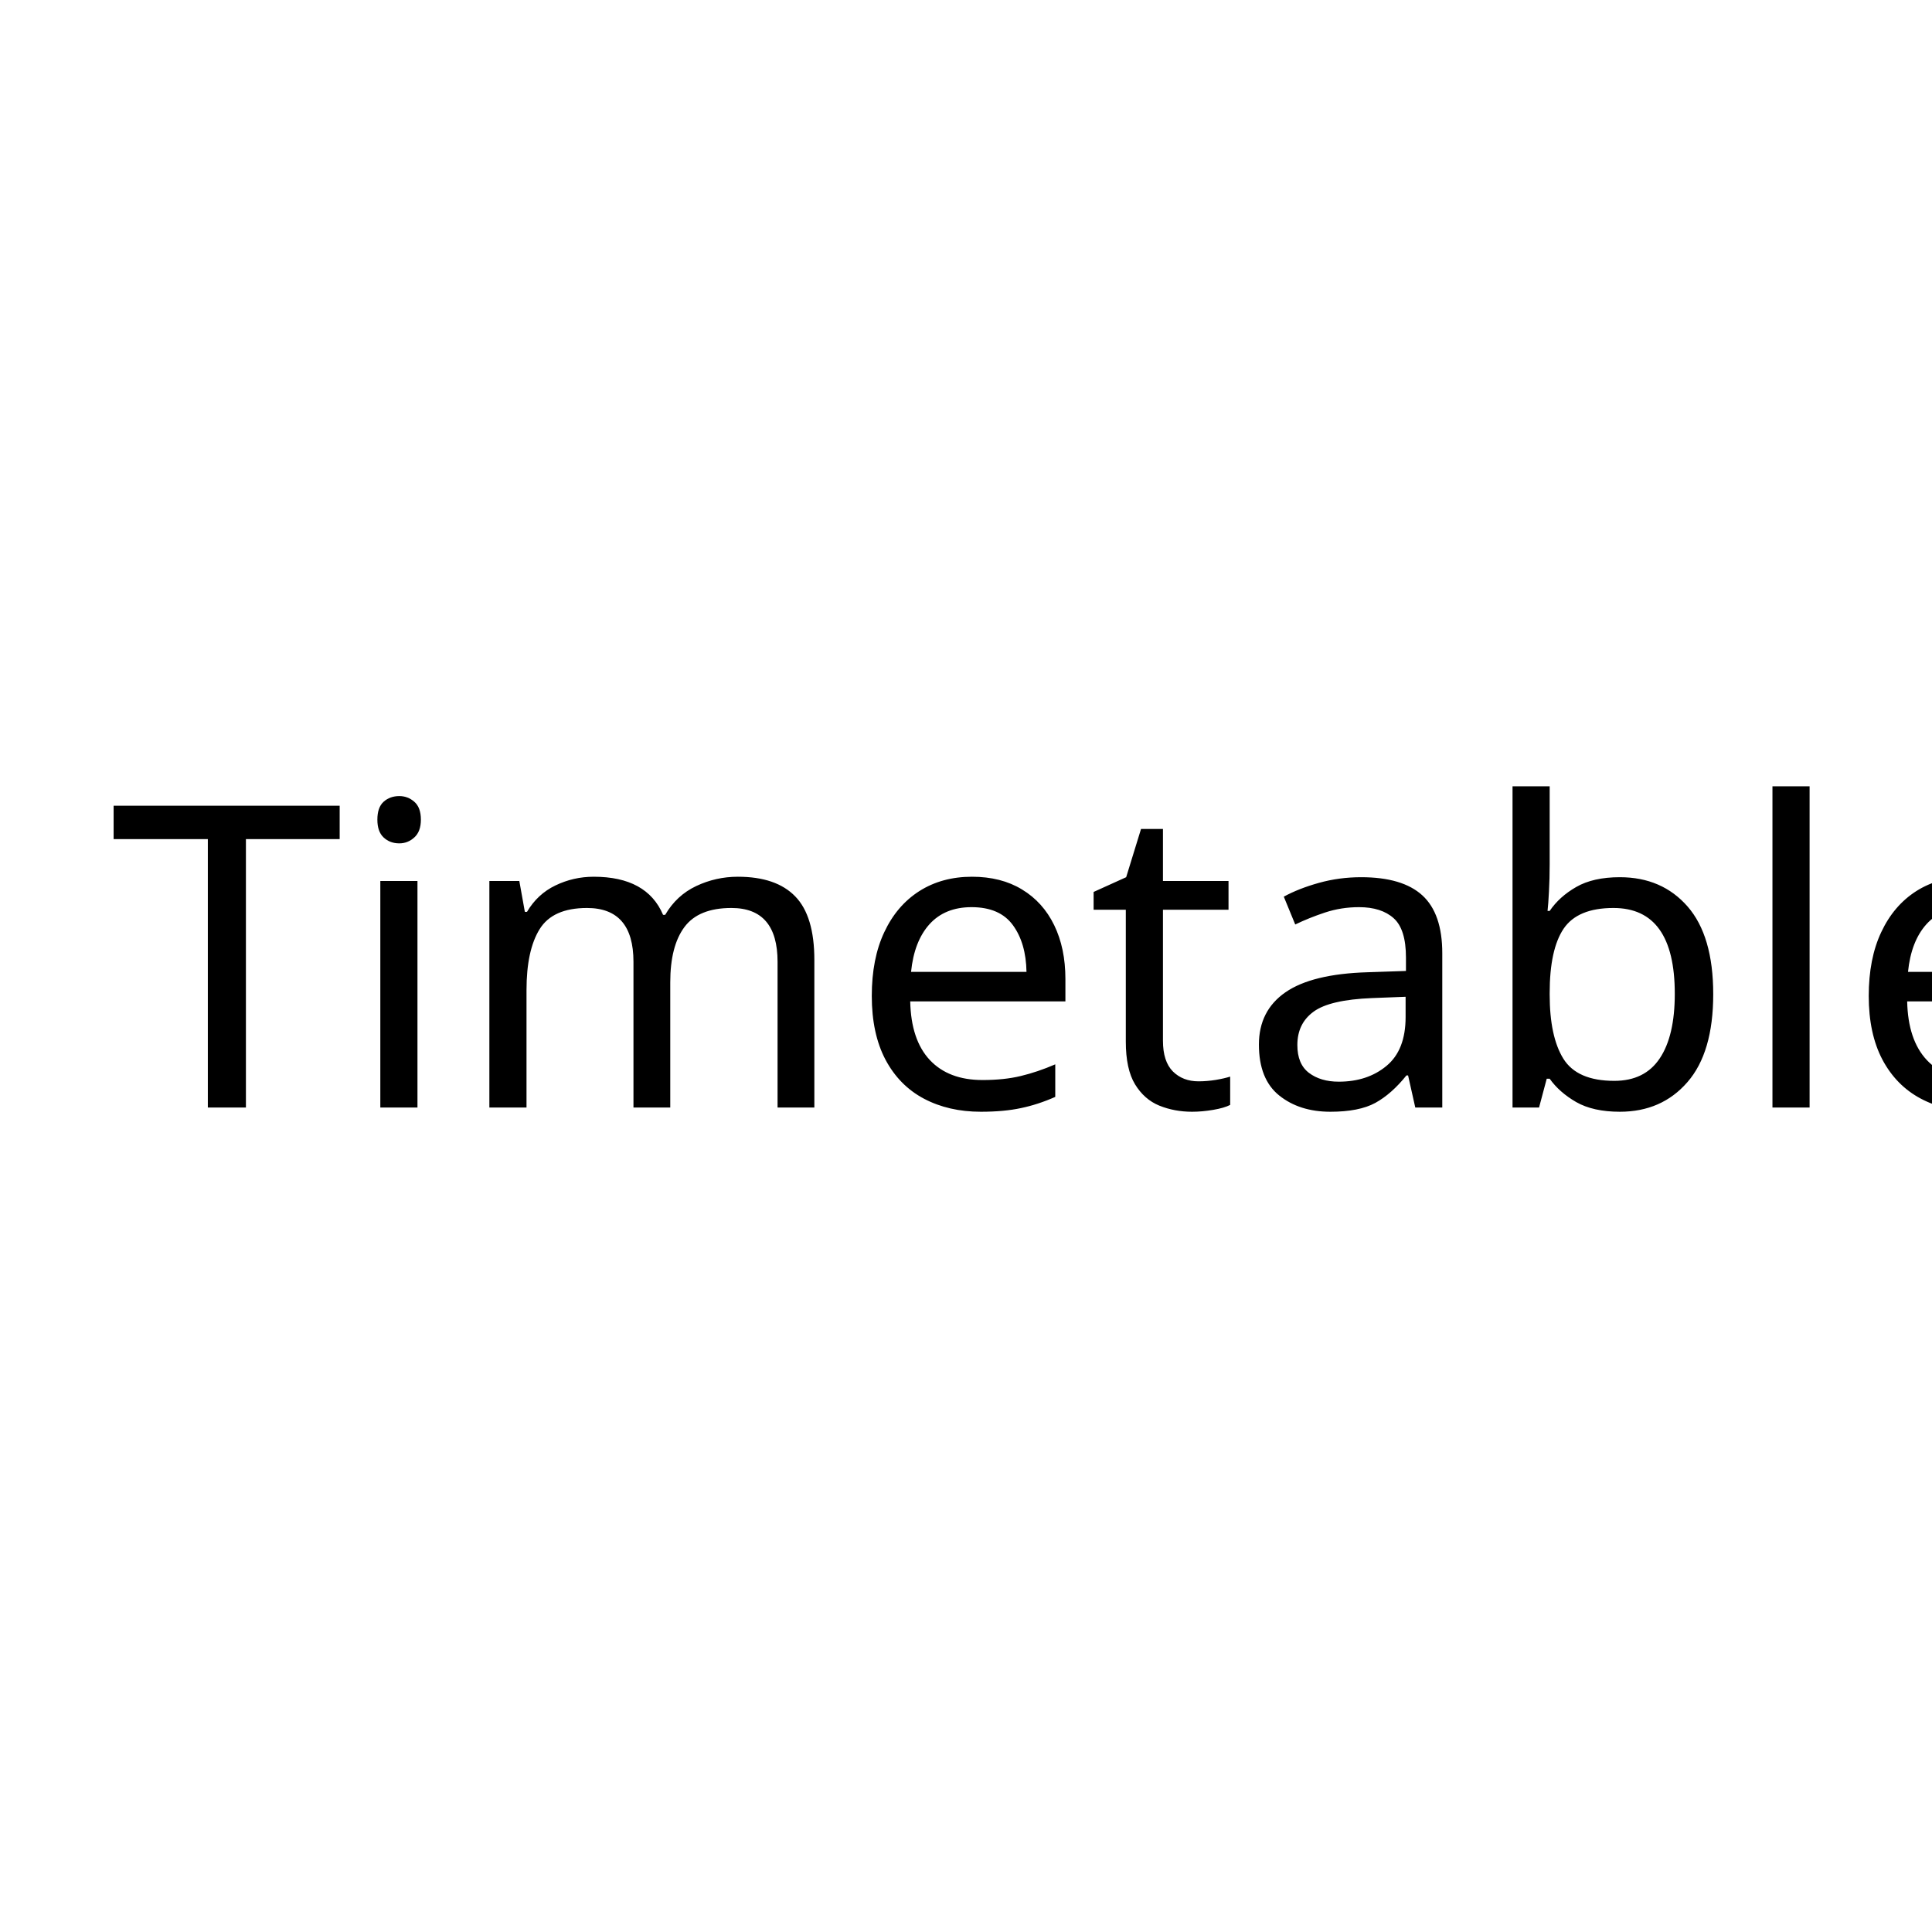
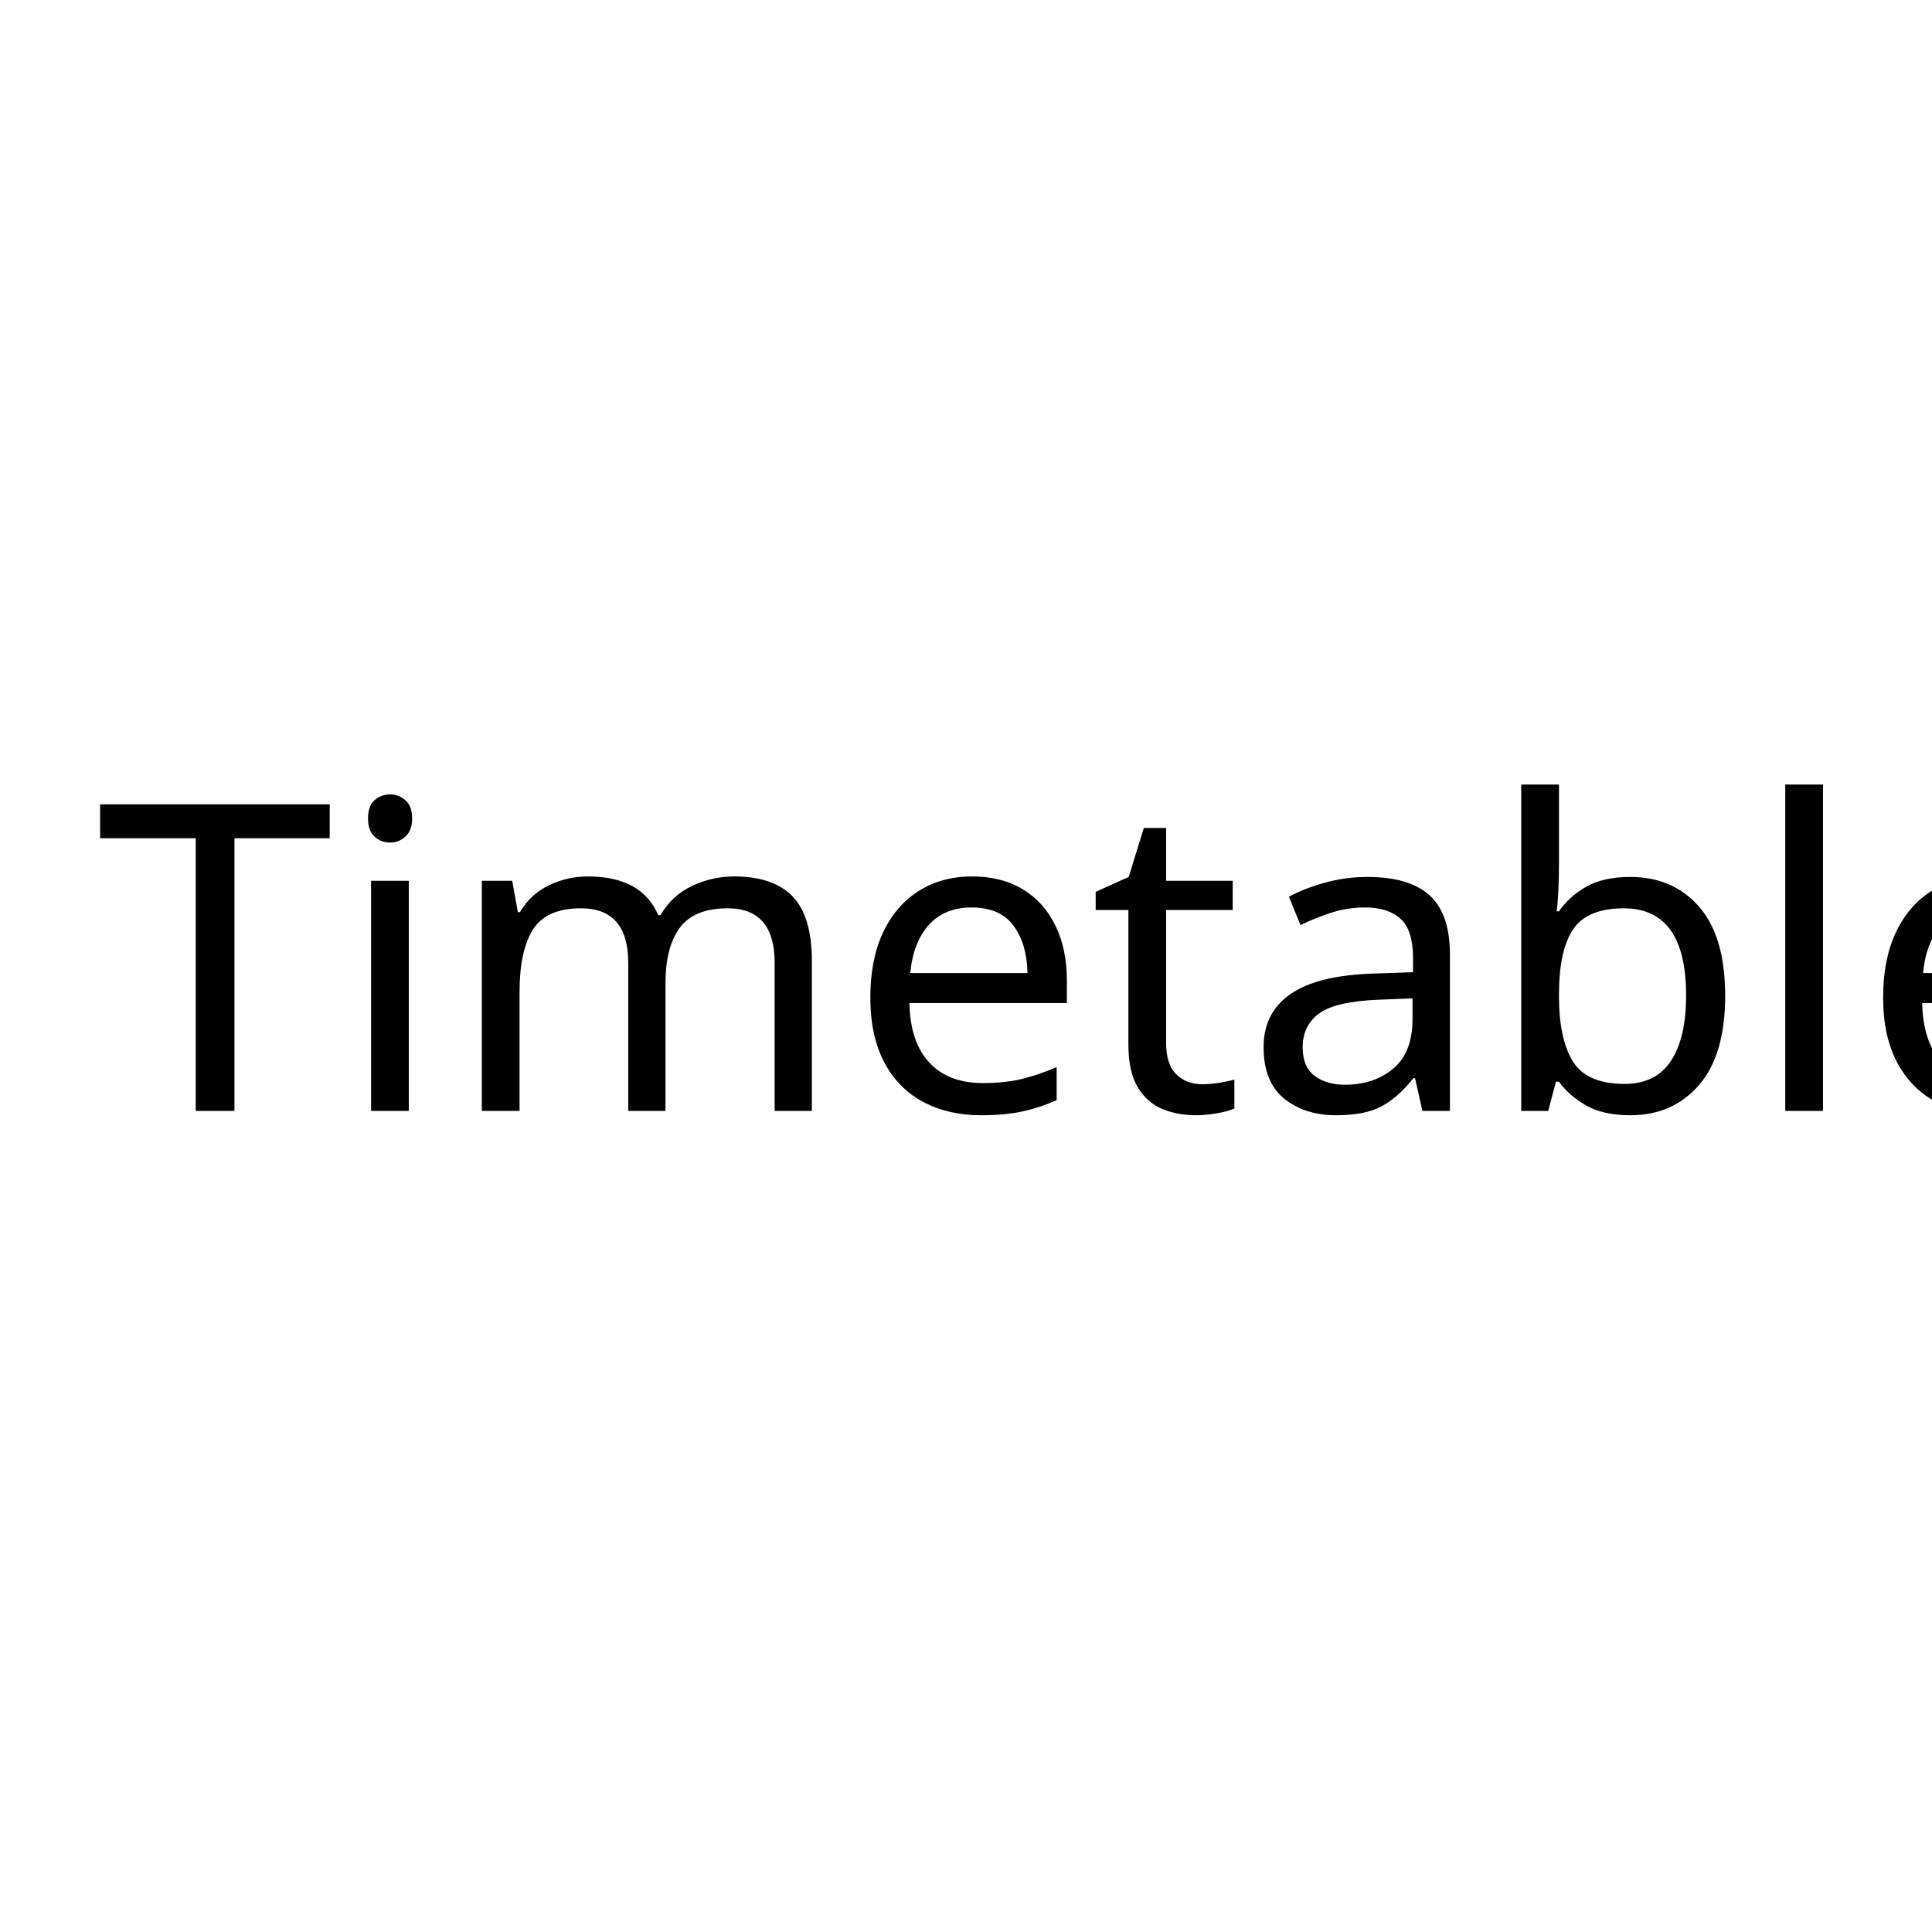
- <svg xmlns="http://www.w3.org/2000/svg" width="256" height="256">
+ <svg xmlns="http://www.w3.org/2000/svg" width="180" height="180">
  <g>
-     <text fill="#000000" stroke-width="0" x="0" y="324" id="svg_1" font-size="71" font-family="Noto Sans JP" text-anchor="start" xml:space="preserve" stroke="#000" font-style="normal" font-weight="bold">Poem</text>
-     <text transform="matrix(1 0 0 1 0 0)" xml:space="preserve" text-anchor="start" font-family="Noto Sans JP" font-size="56" id="svg_2" y="146.75" x="14.492" stroke-width="0" stroke="#000" fill="#000000">Timetable</text>
+     <text font-weight="bold" font-style="normal" stroke="#000" xml:space="preserve" text-anchor="start" font-family="Noto Sans JP" font-size="71" id="svg_1" y="324" x="0" stroke-width="0" fill="#000000">Poem</text>
+     <text transform="matrix(1 0 0 1 0 0)" style="cursor: move;" stroke="#000" fill="#000000" stroke-width="0" x="8.922" y="103.5" id="svg_2" font-size="40" font-family="Noto Sans JP" text-anchor="start" xml:space="preserve">Timetable</text>
  </g>
</svg>
